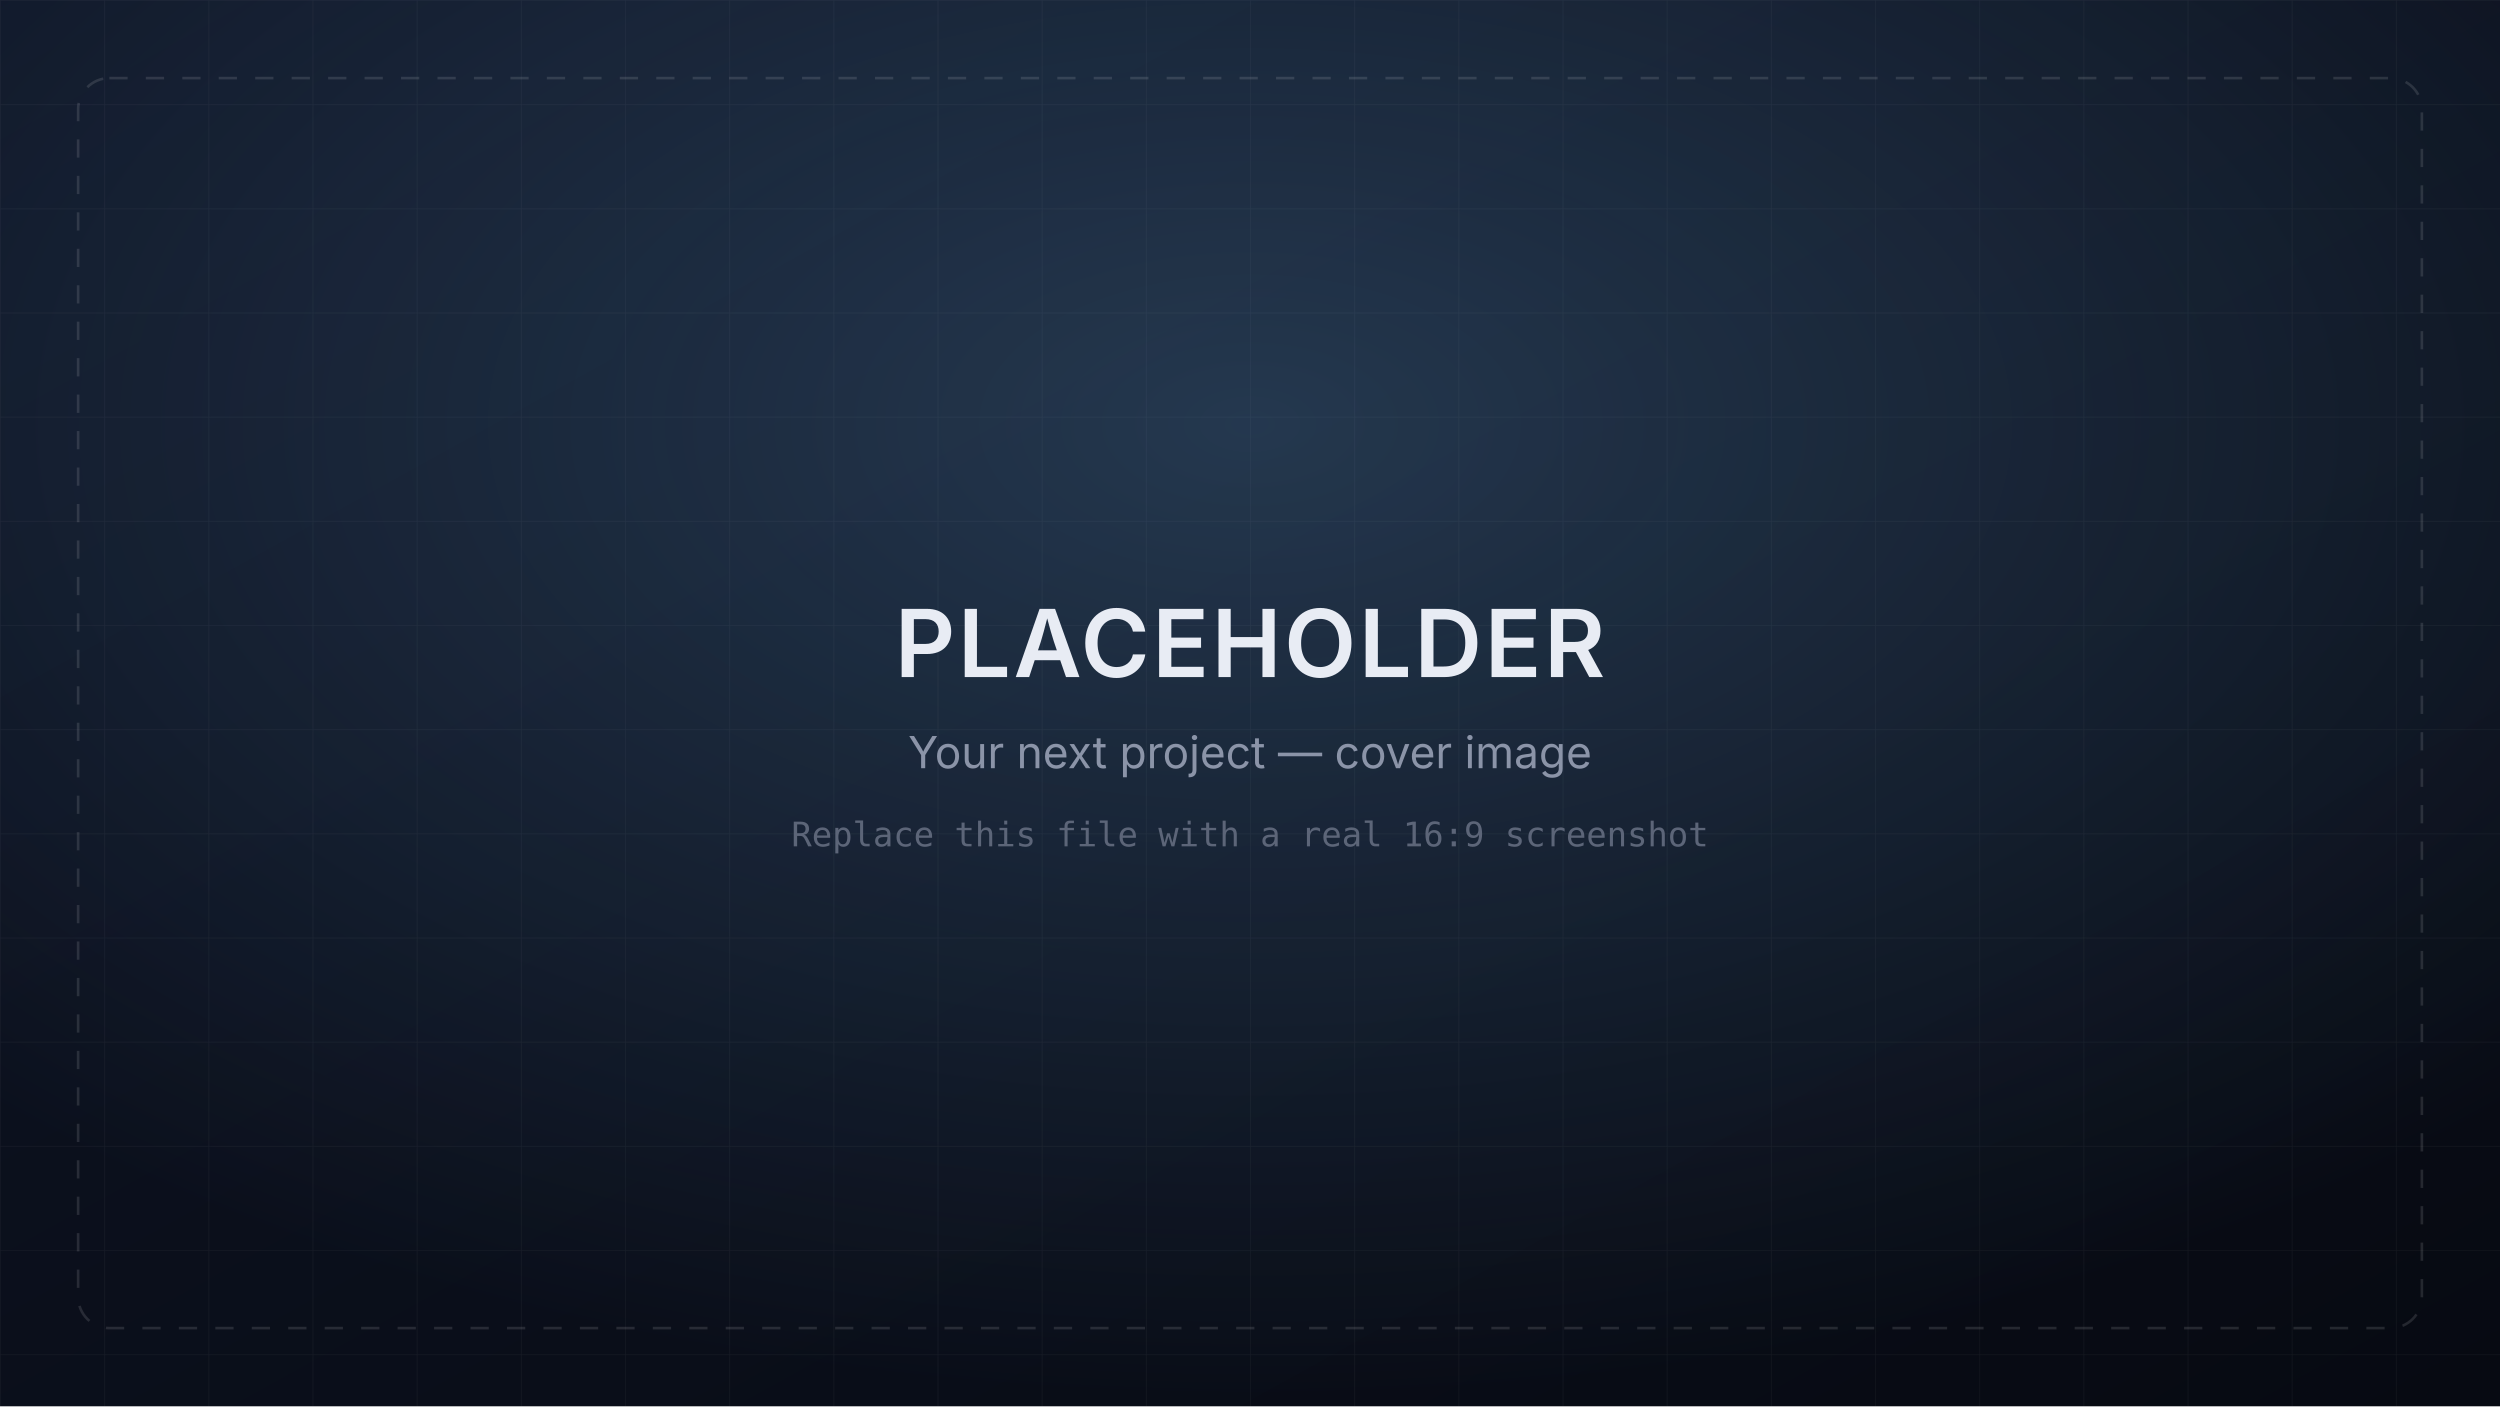
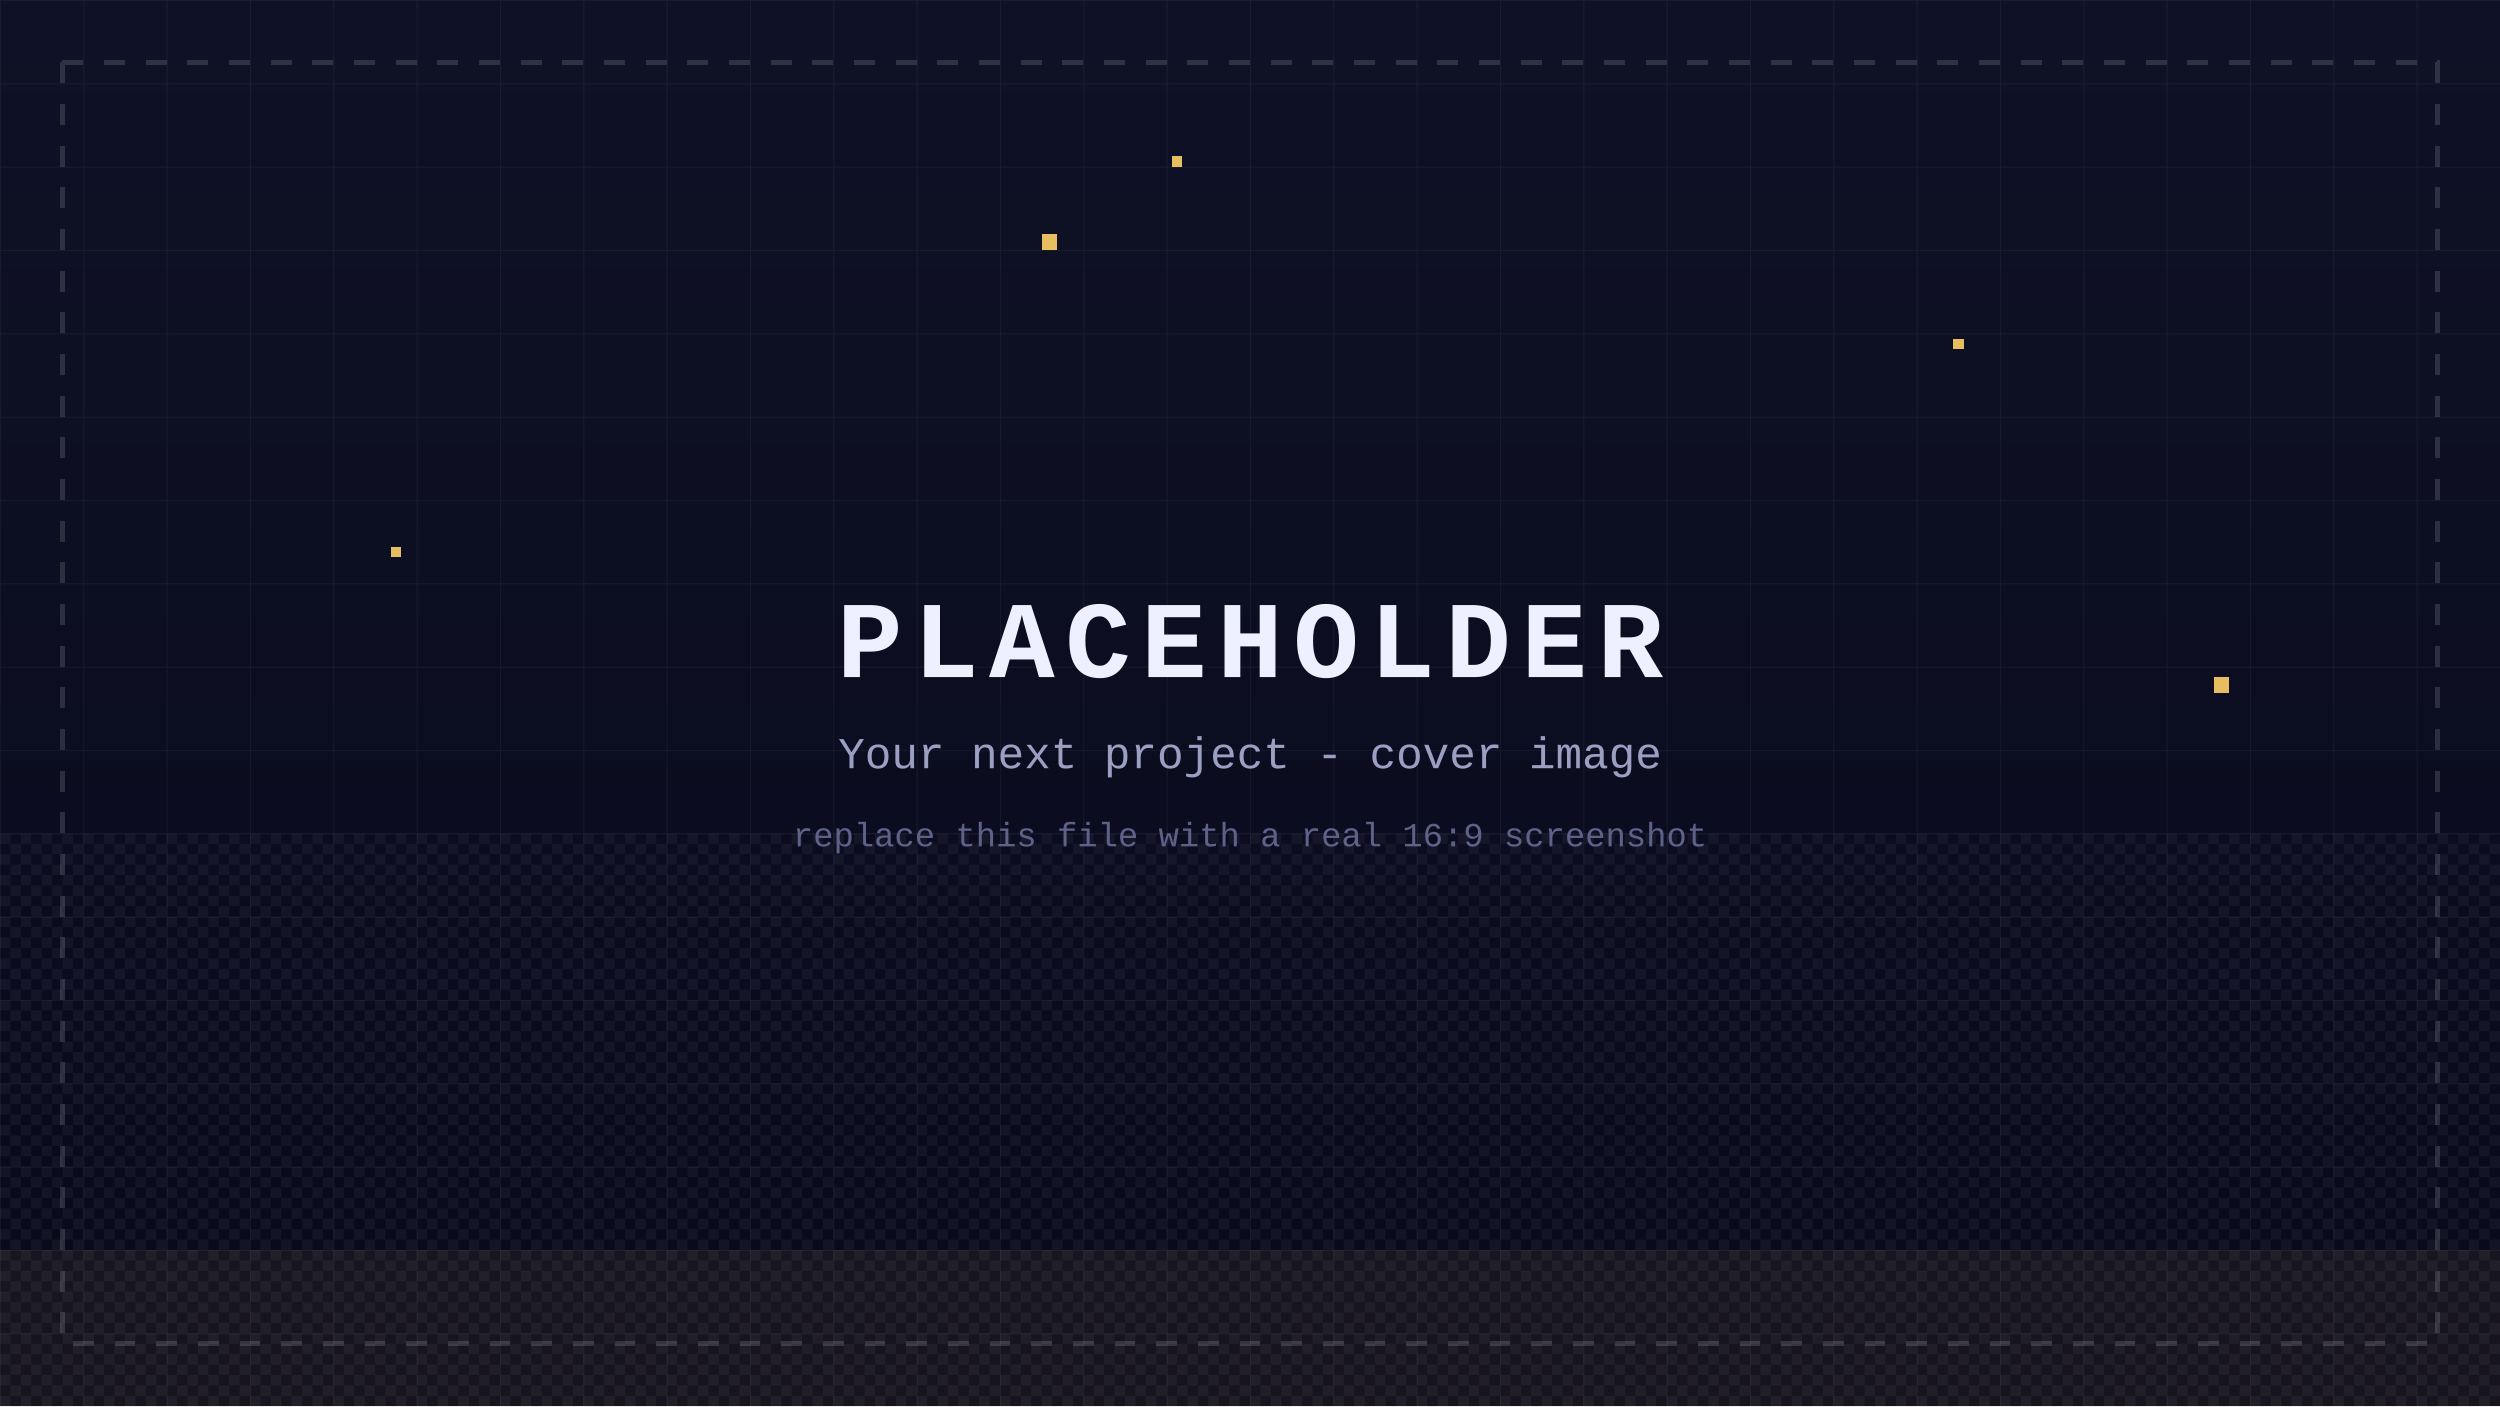
- <svg xmlns="http://www.w3.org/2000/svg" viewBox="0 0 1920 1080" width="1920" height="1080">
+ <svg xmlns="http://www.w3.org/2000/svg" viewBox="0 0 1920 1080" width="1920" height="1080" shape-rendering="crispEdges">
  <defs>
-     <linearGradient id="bg" x1="0" y1="0" x2="1" y2="1">
-       <stop offset="0" stop-color="#0e1424" />
-       <stop offset="1" stop-color="#070a12" />
+     <pattern id="dither" width="16" height="16" patternUnits="userSpaceOnUse">
+       <rect width="8" height="8" fill="#ffffff" fill-opacity="0.04" />
+       <rect x="8" y="8" width="8" height="8" fill="#ffffff" fill-opacity="0.04" />
+     </pattern>
+     <pattern id="grid" width="64" height="64" patternUnits="userSpaceOnUse">
+       <path d="M64 0H0V64" fill="none" stroke="#ffffff" stroke-opacity="0.05" stroke-width="2" />
+     </pattern>
+     <linearGradient id="sky" x1="0" y1="0" x2="0" y2="1">
+       <stop offset="0" stop-color="#0f1126" />
+       <stop offset="1" stop-color="#08091a" />
    </linearGradient>
-     <radialGradient id="glow" cx="50%" cy="30%" r="70%">
-       <stop offset="0" stop-color="#7cc4ff" stop-opacity="0.22" />
-       <stop offset="1" stop-color="#7cc4ff" stop-opacity="0" />
-     </radialGradient>
-     <pattern id="grid" width="80" height="80" patternUnits="userSpaceOnUse">
-       <path d="M80 0H0V80" fill="none" stroke="#ffffff" stroke-opacity="0.05" stroke-width="1" />
-     </pattern>
  </defs>
-   <rect width="1920" height="1080" fill="url(#bg)" />
+   <rect width="1920" height="1080" fill="url(#sky)" />
  <rect width="1920" height="1080" fill="url(#grid)" />
-   <rect width="1920" height="1080" fill="url(#glow)" />
-   <rect x="60" y="60" width="1800" height="960" rx="24" fill="none" stroke="#ffffff" stroke-opacity="0.12" stroke-width="2" stroke-dasharray="14 14" />
-   <g font-family="Sora, Inter, Segoe UI, sans-serif" text-anchor="middle" fill="#e8ecf4">
-     <text x="960" y="520" font-size="72" font-weight="600" letter-spacing="2">PLACEHOLDER</text>
-     <text x="960" y="590" font-size="34" fill="#8b94a8">Your next project — cover image</text>
-     <text x="960" y="650" font-size="26" fill="#5c6578" font-family="JetBrains Mono, Consolas, monospace">Replace this file with a real 16:9 screenshot</text>
+   <rect y="640" width="1920" height="440" fill="url(#dither)" />
+   <rect x="0" y="960" width="1920" height="120" fill="#ffd166" fill-opacity="0.06" />
+   <g fill="#ffd166" fill-opacity="0.9">
+     <rect x="800" y="180" width="12" height="12" />
+     <rect x="1500" y="260" width="8" height="8" />
+     <rect x="300" y="420" width="8" height="8" />
+     <rect x="1700" y="520" width="12" height="12" />
+     <rect x="900" y="120" width="8" height="8" />
+   </g>
+   <rect x="48" y="48" width="1824" height="984" fill="none" stroke="#ffffff" stroke-opacity="0.14" stroke-width="4" stroke-dasharray="16 16" />
+   <g font-family="Consolas, 'Courier New', monospace" text-anchor="middle" fill="#eef0ff">
+     <text x="960" y="520" font-size="84" font-weight="700" letter-spacing="8">PLACEHOLDER</text>
+     <text x="960" y="590" font-size="34" fill="#9b9fc2">Your next project - cover image</text>
+     <text x="960" y="650" font-size="26" fill="#5e6288">replace this file with a real 16:9 screenshot</text>
  </g>
</svg>
